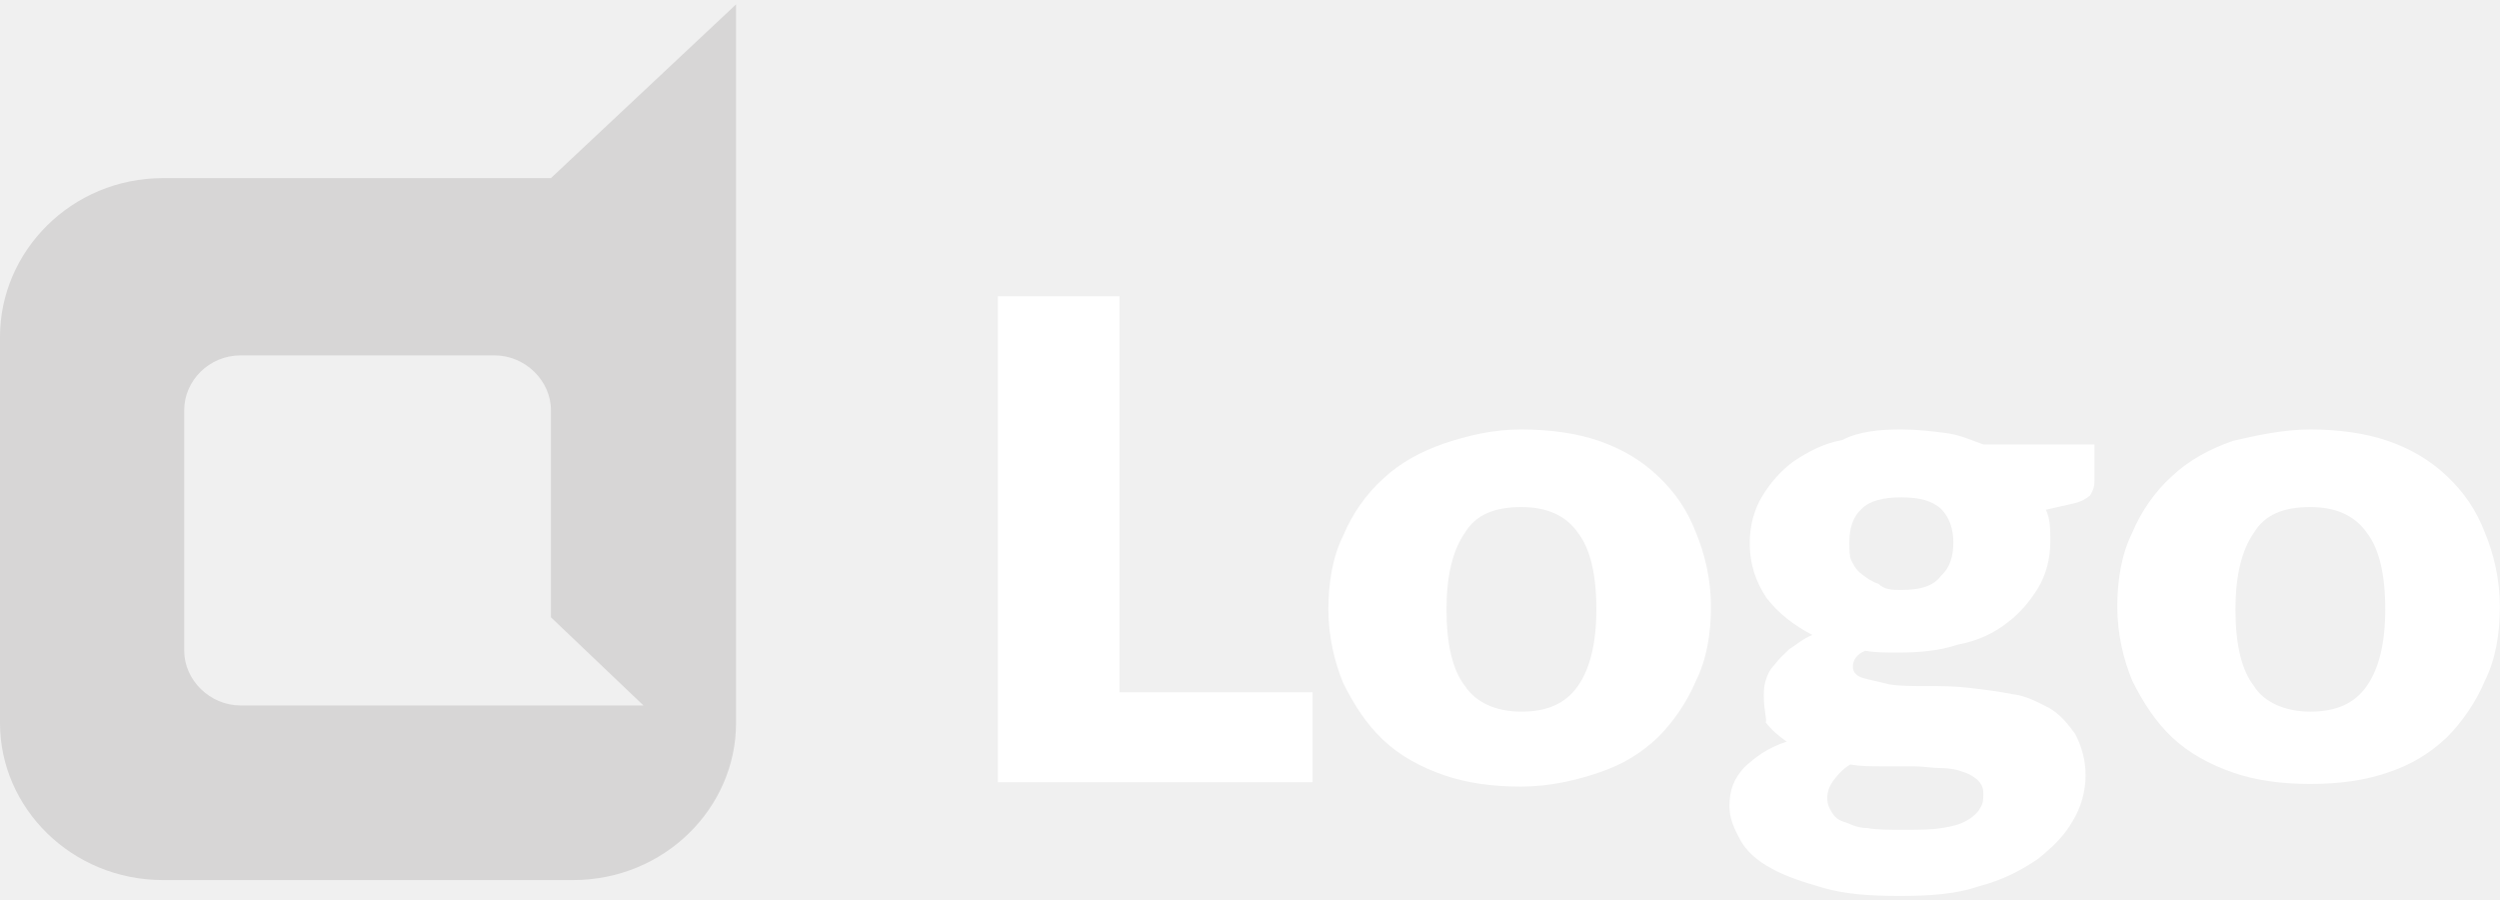
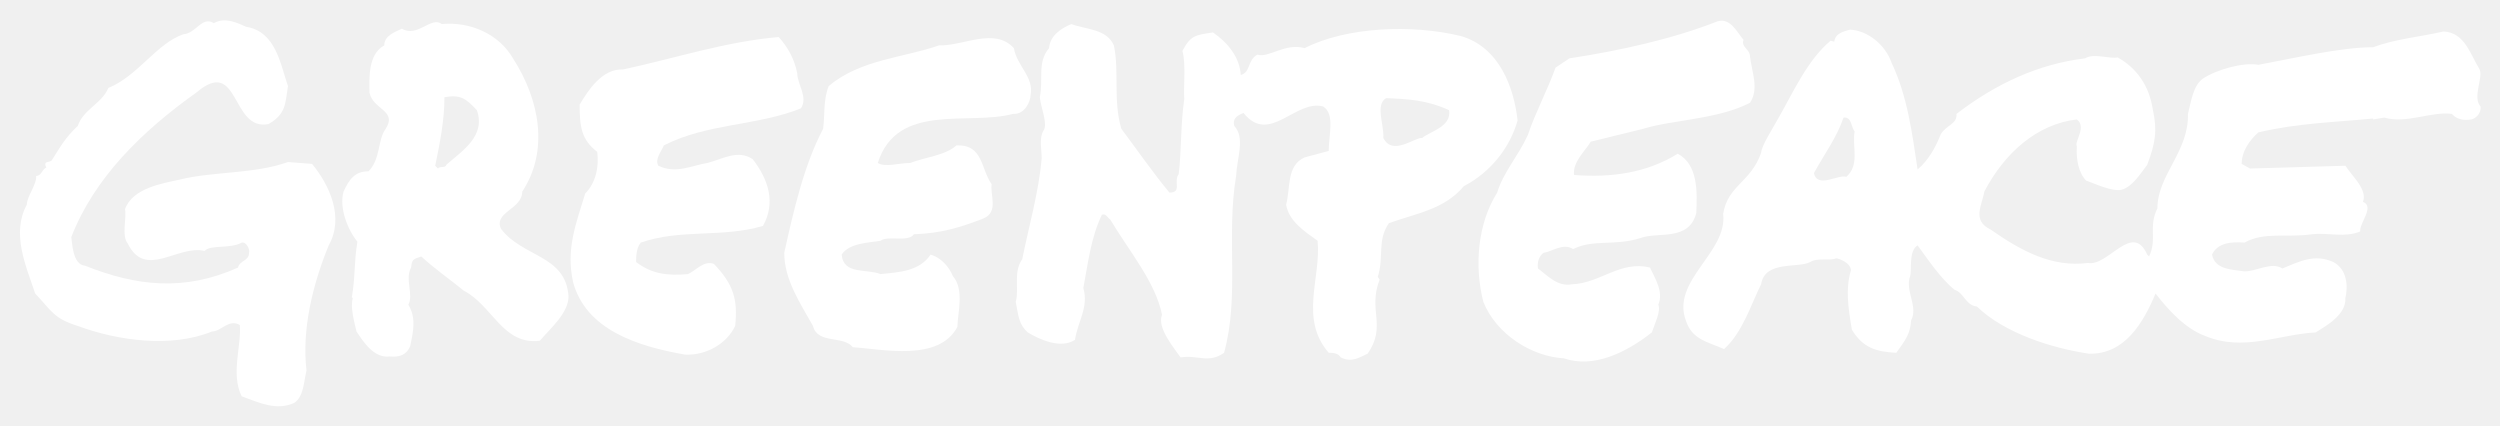
- <svg xmlns="http://www.w3.org/2000/svg" xmlns:xlink="http://www.w3.org/1999/xlink" version="1.1" id="Layer_1" x="0px" y="0px" viewBox="0 0 283.5 102" style="enable-background:new 0 0 283.5 102;" xml:space="preserve">
+ <svg xmlns="http://www.w3.org/2000/svg" version="1.1" id="Layer_1" x="0px" y="0px" viewBox="0 0 270 46" style="enable-background:new 0 0 270 46;" xml:space="preserve">
  <style type="text/css">
- 	.st0{clip-path:url(#XMLID_36_);}
- 	.st1{clip-path:url(#XMLID_37_);fill:#FFFFFF;}
- 	.st2{clip-path:url(#SVGID_2_);}
- 	.st3{clip-path:url(#XMLID_38_);fill:#FFFFFF;}
- 	.st4{clip-path:url(#SVGID_4_);}
- 	.st5{clip-path:url(#XMLID_39_);fill:#FFFFFF;}
- 	.st6{clip-path:url(#SVGID_6_);}
- 	.st7{clip-path:url(#XMLID_40_);fill:#FFFFFF;}
- 	.st8{clip-path:url(#SVGID_8_);}
- 	.st9{clip-path:url(#XMLID_41_);fill:#D7D6D6;}
+ 	.st0{fill:#FFFFFF;}
</style>
-   <g id="XMLID_1_">
-     <g>
-       <defs>
-         <polygon id="XMLID_19_" points="127,78.5 148.9,78.5 148.9,88.7 113.2,88.7 113.2,33.6 127,33.6    " />
-       </defs>
-       <clipPath id="XMLID_36_">
-         <use xlink:href="#XMLID_19_" style="overflow:visible;" />
-       </clipPath>
-       <g class="st0">
-         <defs>
-           <rect id="XMLID_20_" x="-1902" y="-155" width="2945" height="2666.8" />
-         </defs>
-         <clipPath id="XMLID_37_">
-           <use xlink:href="#XMLID_20_" style="overflow:visible;" />
-         </clipPath>
-         <rect id="XMLID_21_" x="103" y="23.3" class="st1" width="56.1" height="75.6" />
-       </g>
-     </g>
-     <g>
-       <defs>
-         <path id="SVGID_1_" d="M172.6,80.7c2.9,0,5-0.9,6.4-2.9c1.4-2,2.1-4.9,2.1-8.7c0-4-0.7-6.9-2.1-8.7c-1.4-2-3.6-2.9-6.4-2.9     c-3.1,0-5.2,0.9-6.4,2.9c-1.4,2-2.1,4.9-2.1,8.7c0,4,0.7,6.9,2.1,8.7C167.4,79.6,169.6,80.7,172.6,80.7z M172.6,48.7     c3.1,0,6.2,0.4,8.8,1.3c2.6,0.9,4.8,2.2,6.7,4c1.9,1.8,3.3,3.8,4.3,6.4c1,2.4,1.7,5.3,1.7,8.4s-0.5,6-1.7,8.4     c-1,2.4-2.6,4.7-4.3,6.4c-1.9,1.8-4,3.1-6.7,4c-2.6,0.9-5.7,1.6-8.8,1.6c-3.3,0-6.2-0.4-8.8-1.3c-2.6-0.9-5-2.2-6.9-4     s-3.3-4-4.5-6.4c-1-2.4-1.7-5.3-1.7-8.4s0.5-6,1.7-8.4c1-2.4,2.6-4.7,4.5-6.4c1.9-1.8,4.3-3.1,6.9-4     C166.5,49.4,169.3,48.7,172.6,48.7z" />
-       </defs>
-       <clipPath id="SVGID_2_">
-         <use xlink:href="#SVGID_1_" style="overflow:visible;" />
-       </clipPath>
-       <g class="st2">
-         <defs>
-           <rect id="XMLID_17_" x="-1902" y="-155" width="2945" height="2666.8" />
-         </defs>
-         <clipPath id="XMLID_38_">
-           <use xlink:href="#XMLID_17_" style="overflow:visible;" />
-         </clipPath>
-         <rect id="XMLID_18_" x="140.5" y="38.5" class="st3" width="63.7" height="61.1" />
-       </g>
-     </g>
-     <g>
-       <defs>
-         <path id="SVGID_3_" d="M215.7,66.9c2.1,0,3.6-0.4,4.5-1.6c1-0.9,1.4-2.2,1.4-3.8c0-1.6-0.5-2.9-1.4-3.8c-1-0.9-2.4-1.3-4.5-1.3     c-2.1,0-3.6,0.4-4.5,1.3c-1,0.9-1.4,2.2-1.4,3.8c0,0.7,0,1.6,0.2,2c0.2,0.4,0.5,1.1,1.2,1.6c0.5,0.4,1.2,0.9,1.9,1.1     C213.8,66.9,214.7,66.9,215.7,66.9z M225,90c0-0.7-0.2-1.1-0.7-1.6c-0.5-0.4-1-0.7-1.7-0.9c-0.5-0.2-1.4-0.4-2.4-0.4     c-1,0-1.9-0.2-3.1-0.2h-3.6c-1.2,0-2.4,0-3.6-0.2c-0.7,0.4-1.4,1.1-1.9,1.8c-0.5,0.7-0.7,1.3-0.7,2c0,0.7,0.2,1.1,0.5,1.6     s0.7,0.9,1.4,1.1c0.7,0.2,1.4,0.7,2.6,0.7c1.2,0.2,2.4,0.2,4,0.2c1.9,0,3.3,0,4.5-0.2s2.1-0.4,2.9-0.9c0.7-0.4,1.2-0.9,1.4-1.3     C225,91.1,225,90.7,225,90z M215.7,48.7c1.7,0,3.6,0.2,5,0.4c1.7,0.2,3.1,0.9,4.3,1.3h12.6v4.2c0,0.7-0.2,1.1-0.5,1.6     c-0.5,0.4-1,0.7-1.9,0.9l-3.1,0.7c0.5,1.1,0.5,2.2,0.5,3.6c0,2-0.5,3.8-1.4,5.3c-1,1.6-2.1,2.9-3.6,4c-1.4,1.1-3.3,2-5.5,2.4     c-2.1,0.7-4.3,0.9-6.7,0.9c-1.4,0-2.6,0-3.8-0.2c-1,0.4-1.4,1.1-1.4,1.8c0,0.7,0.5,1.1,1.2,1.3c0.7,0.2,1.7,0.4,2.9,0.7     c1.2,0.2,2.6,0.2,4.3,0.2c1.7,0,3.1,0,4.8,0.2c1.7,0.2,3.3,0.4,4.8,0.7c1.7,0.2,2.9,0.9,4.3,1.6c1.2,0.7,2.1,1.8,2.9,2.9     c0.7,1.3,1.2,2.9,1.2,4.7s-0.5,3.6-1.4,5.1c-1,1.8-2.4,3.1-4,4.4c-1.9,1.3-4,2.4-6.7,3.1c-2.6,0.9-5.5,1.1-9,1.1     c-3.3,0-6.2-0.2-8.6-0.9c-2.4-0.7-4.3-1.3-5.9-2.2c-1.7-0.9-2.9-2-3.6-3.3c-0.7-1.3-1.2-2.4-1.2-3.8c0-1.8,0.5-3.1,1.7-4.4     c1.2-1.1,2.6-2.2,4.8-2.9c-1-0.7-1.7-1.3-2.4-2.2c0.2-0.2-0.2-1.3-0.2-2.9c0-0.7,0-1.1,0.2-1.8c0.2-0.7,0.5-1.3,1-1.8     c0.5-0.7,1-1.1,1.7-1.8c0.7-0.4,1.4-1.1,2.6-1.6c-2.1-1.1-3.8-2.4-5.2-4.2c-1.2-1.8-1.9-3.8-1.9-6.2c0-2,0.5-3.8,1.4-5.3     s2.1-2.9,3.6-4c1.7-1.1,3.3-2,5.5-2.4C210.9,48.9,213.3,48.7,215.7,48.7z" />
-       </defs>
-       <clipPath id="SVGID_4_">
-         <use xlink:href="#SVGID_3_" style="overflow:visible;" />
-       </clipPath>
-       <g class="st4">
-         <defs>
-           <rect id="XMLID_13_" x="-1902" y="-155" width="2945" height="2666.8" />
-         </defs>
-         <clipPath id="XMLID_39_">
-           <use xlink:href="#XMLID_13_" style="overflow:visible;" />
-         </clipPath>
-         <rect id="XMLID_14_" x="185.7" y="38.5" class="st5" width="62.1" height="73.4" />
-       </g>
-     </g>
-     <g>
-       <defs>
-         <path id="SVGID_5_" d="M262.1,80.7c2.9,0,5-0.9,6.4-2.9c1.4-2,2.1-4.9,2.1-8.7c0-4-0.7-6.9-2.1-8.7c-1.4-2-3.6-2.9-6.4-2.9     c-3.1,0-5.2,0.9-6.4,2.9c-1.4,2-2.1,4.9-2.1,8.7c0,4,0.7,6.9,2.1,8.7C256.8,79.6,259.2,80.7,262.1,80.7z M262.1,48.7     c3.1,0,6.2,0.4,8.8,1.3c2.6,0.9,4.8,2.2,6.7,4c1.9,1.8,3.3,3.8,4.3,6.4c1,2.4,1.7,5.3,1.7,8.4s-0.5,6-1.7,8.4     c-1,2.4-2.6,4.7-4.3,6.4c-1.9,1.8-4,3.1-6.7,4c-2.6,0.9-5.5,1.3-8.8,1.3s-6.2-0.4-8.8-1.3c-2.6-0.9-5-2.2-6.9-4     c-1.9-1.8-3.3-4-4.5-6.4c-1-2.4-1.7-5.3-1.7-8.4s0.5-6,1.7-8.4c1-2.4,2.6-4.7,4.5-6.4c1.9-1.8,4.3-3.1,6.9-4     C255.9,49.4,259,48.7,262.1,48.7z" />
-       </defs>
-       <clipPath id="SVGID_6_">
-         <use xlink:href="#SVGID_5_" style="overflow:visible;" />
-       </clipPath>
-       <g class="st6">
-         <defs>
-           <rect id="XMLID_8_" x="-1902" y="-155" width="2945" height="2666.8" />
-         </defs>
-         <clipPath id="XMLID_40_">
-           <use xlink:href="#XMLID_8_" style="overflow:visible;" />
-         </clipPath>
-         <rect id="XMLID_9_" x="230" y="38.5" class="st7" width="63.7" height="60.9" />
-       </g>
-     </g>
-     <g>
-       <defs>
-         <path id="SVGID_7_" d="M62.5,70V46.5c0-3.3-2.9-6.2-6.4-6.2H27.3c-3.6,0-6.4,2.9-6.4,6.2v27.3c0,3.3,2.9,6.2,6.4,6.2H73L62.5,70z      M18.5,20.2h44L83.5,0.5V82c0,9.6-8.1,17.8-18.5,17.8H18.5C8.1,99.8,0,91.6,0,82V38.2C0,28.5,8.1,20.2,18.5,20.2z" />
-       </defs>
-       <clipPath id="SVGID_8_">
-         <use xlink:href="#SVGID_7_" style="overflow:visible;" />
-       </clipPath>
-       <g class="st8">
-         <defs>
-           <rect id="XMLID_4_" x="-1902" y="-155" width="2945" height="2666.8" />
-         </defs>
-         <clipPath id="XMLID_41_">
-           <use xlink:href="#XMLID_4_" style="overflow:visible;" />
-         </clipPath>
-         <rect id="XMLID_5_" x="-10.2" y="-9.8" class="st9" width="103.9" height="119.8" />
-       </g>
-     </g>
+   <g>
+     <path class="st0" d="M31.1,17.5c-3.6,1.3-8.1,1-11.7,1.9c-1.8,0.4-5.1,0.9-5.9,3.2c0.2,0.8-0.4,2.9,0.3,3.7   c1.9,3.9,5.4,0.1,8.3,0.8c0.6-0.7,2.8-0.2,4-0.9c0.5-0.1,0.9,0.7,0.8,1.1c0,0.9-1,0.8-1.2,1.6c-5.8,2.6-11,2-16.5-0.2   c-1.4-0.1-1.4-2.6-1.5-3.1c2.5-6.4,7.6-11.4,13.5-15.6c4.7-4,3.7,4.2,7.8,3.4c1.9-1.1,1.8-2.2,2.1-4.1c-0.8-2.3-1.3-5.9-4.5-6.4   c-0.9-0.4-2.3-1.1-3.5-0.4c-1.3-0.8-1.9,1.1-3.3,1.2c-2.9,1-4.9,4.5-8.1,5.8C11,11.2,9,11.8,8.4,13.6c-1.4,1.3-1.9,2.3-2.8,3.7   c-0.2,0.3-1,0-0.6,0.8C4.5,18.3,4.5,19,3.9,19c0.1,0.9-1,2.2-1,3.1c-1.7,3.1-0.1,6.6,0.9,9.6c1.8,1.9,2,2.7,4.6,3.5   c4.3,1.6,10.1,2.4,14.5,0.6c1,0,1.8-1.4,3-0.7c0.2,2.2-1,5.3,0.2,7.7c1.9,0.7,3.8,1.6,5.7,0.7c1-0.7,1-2.2,1.3-3.5   c-0.5-4.3,0.6-9.1,2.4-13.5c1.7-3,0.1-6.5-1.8-8.8L31.1,17.5z" />
+     <path class="st0" d="M178.2,28.9c-3.2-0.8-5.4,1.7-8.4,1.8c-1.6,0.3-2.6-0.9-3.7-1.7c-0.1-0.7,0.1-1.3,0.6-1.7   c0.9-0.1,2.1-1.1,3.2-0.4c2.2-1.1,4.5-0.3,7.3-1.2c1.9-0.7,5.2,0.4,6-2.7c0.1-2.3,0.2-5.2-2-6.4c-3.4,2.1-7.2,2.6-11.2,2.3   c-0.2-1.4,1.3-2.7,1.8-3.6l5.7-1.4c3.3-1,8-1,11.5-2.8c1-1.5,0.2-3.3,0-5c0-0.8-1-1-0.7-1.8c-0.7-0.8-1.4-2.4-2.8-2   c-4.8,1.9-10.7,3.2-16,4l-1.5,1c-0.9,2.5-2.2,4.9-3,7.3c-1,2.2-2.7,4.1-3.3,6.2c-2.1,3.3-2.5,7.9-1.5,11.8c1.4,3.5,5.2,5.9,8.7,6.1   c3.2,1.1,6.7-0.6,9.5-2.8c0.3-0.9,1-2.3,0.7-3C179.7,31.5,178.7,30,178.2,28.9z" />
+     <path class="st0" d="M76.4,17.6c-1.8,0.3-3.4,1.2-5.3,0.3c-0.4-0.7,0.3-1.5,0.6-2.2c4.7-2.4,10.1-2.1,14.8-4   c0.8-1.2-0.4-2.6-0.4-3.8c-0.3-1.5-1-2.8-2-3.9c-5.8,0.5-11.2,2.3-16.8,3.5c-2.3-0.1-3.8,2.3-4.7,3.8c0,2.4,0.2,3.8,1.9,5.1   c0.2,1.5-0.1,3.3-1.3,4.5c-1,3.3-2.1,6-1.3,9.6c1.4,5.1,6.9,6.9,12.1,7.8c2.3,0.1,4.5-1.2,5.4-3.1c0.3-2.9-0.2-4.5-2.3-6.7   c-1.1-0.4-1.9,0.7-2.8,1.1c-2.2,0.2-3.9,0-5.6-1.3c0-0.5,0-1.5,0.5-2.1c4.3-1.5,8.8-0.5,13.2-1.8c1.4-2.5,0.6-5-1.1-7.2   C79.7,16.1,78,17.2,76.4,17.6z" />
+     <path class="st0" d="M109.4,12.3c1.3,0.1,1.9-1.4,1.9-2c0.4-2-1.5-3.2-1.8-5.1c-2.1-2.3-5.5-0.2-8.1-0.3c-3.6,1.3-8.5,1.5-11.9,4.4   c-0.6,1.5-0.4,3-0.6,4.6c-2.1,4-3.2,8.9-4.2,13.4c0,2.9,1.7,5.4,3.1,7.9c0.5,2,3.3,1,4.3,2.3c3.2,0.2,9.3,1.6,11.3-2.2   c0-1.4,0.8-4-0.5-5.5c-0.4-1-1.3-2-2.4-2.3c-1.2,1.8-3.4,1.9-5.4,2.1c-1.5-0.6-4,0.1-4.2-2.1c0.8-1.3,3.2-1.3,4.2-1.5   c0.8-0.6,3,0.2,3.6-0.7c2.9-0.1,4.9-0.7,7.5-1.7c1.7-0.7,0.7-2.6,0.9-3.7c-1.2-1.7-0.9-4.3-3.8-4.2c-1.2,1.1-3.5,1.3-5,1.9   c-1.2,0-2.7,0.5-3.5,0C96.9,11,104.6,13.6,109.4,12.3z" />
+     <path class="st0" d="M54.1,24.7c-0.8-1.8,2.3-2.1,2.3-4c2.9-4.4,1.9-9.9-1-14.4c-1.5-2.6-4.6-4-7.7-3.7c-1.1-0.9-2.6,1.5-4.3,0.5   c-0.6,0.3-1.9,0.7-1.9,1.8c-1.8,1-1.6,3.6-1.6,5.1c0.4,1.9,3.1,1.9,1.7,4c-0.8,1.1-0.5,3.2-1.8,4.5c-1.5,0-2.1,0.9-2.7,2.2   c-0.5,1.8,0.5,4.2,1.5,5.4c-0.4,2.5-0.2,3.6-0.6,6l0.1,0.1c-0.3,1,0.2,2.7,0.4,3.6c0.8,1.2,1.9,2.9,3.6,2.7   c1.1,0.1,1.8-0.2,2.2-1.1c0.3-1.5,0.7-3-0.2-4.5c0.6-1-0.4-2.8,0.3-4c0.1-0.9,0.2-0.9,1.1-1.2c1.4,1.3,3,2.4,4.6,3.7   c3.1,1.6,4.2,5.9,8.2,5.4c1.2-1.4,3.1-3,3.1-4.8C61.1,27.5,56.4,27.8,54.1,24.7z M48.2,17.8c-0.1,0.4-0.7,0.1-0.9,0.4L47,17.9   c0.5-2.4,1-4.9,1-7.4c1.7-0.3,2.3,0.1,3.5,1.4C52.5,14.7,49.9,16.3,48.2,17.8z" />
+     <path class="st0" d="M163.9,13c-0.4-3.6-2-7.9-6.1-9.1c-5.3-1.3-12.4-1-16.9,1.3c-2.1-0.6-3.9,1.1-5.1,0.7   c-1.1,0.6-0.7,1.9-1.8,2.2c-0.1-1.9-1.4-3.5-3-4.6c-1.9,0.3-2.4,0.3-3.3,2c0.4,1.4,0.1,3.9,0.2,5.2c-0.4,2.7-0.3,5.7-0.6,8.1   c-0.6,0.8,0.4,2-1,2c-1.9-2.3-3.4-4.5-5.2-6.9c-0.9-3.1-0.2-6.1-0.8-9c-0.8-1.8-3-1.7-4.6-2.3c-1.2,0.5-2.3,1.3-2.4,2.6   c-1.3,1.5-0.6,3.4-1,5.3c0.1,1.1,0.9,2.9,0.4,3.6c-0.5,0.8-0.2,2.1-0.2,3c-0.3,3.6-1.4,7.4-2.1,10.9c-1,1.4-0.3,3.2-0.7,4.6   c0.3,1.5,0.3,2.4,1.3,3.3c1.3,0.8,3.6,1.8,5.1,0.8c0.3-2,1.5-3.5,0.9-5.6c0.5-2.6,0.8-5.4,2-7.9c0.4-0.2,0.6,0.3,0.9,0.5   c2.1,3.5,4.9,6.8,5.6,10.3c-0.6,1.4,1.4,3.7,2,4.6c1.9-0.3,3,0.7,4.7-0.5c1.7-6.2,0.2-12.4,1.3-19.1c0.1-2,1-4.1-0.2-5.4   c-0.2-0.7,0.2-1.1,1-1.4c2.8,3.5,5.6-1.5,8.6-0.7c1.3,0.8,0.6,3.1,0.6,4.8l-2.6,0.7c-2,0.9-1.5,3.3-2,5.1c0.3,1.8,2,2.9,3.4,3.9   c0.4,4-2,8.4,1.2,12.1c0.4,0,1,0,1.3,0.5c1.2,0.6,2,0,2.9-0.4c2.1-3,0-4.7,1.3-8l-0.2-0.3c0.7-2.2-0.1-3.9,1.2-5.8   c3.1-1.1,6-1.5,8.1-4C161,18.6,163.1,15.9,163.9,13z M153.6,14.9c-0.8-0.1-3.2,2-4.2,0c0.1-1.4-0.9-3.6,0.3-4.3   c2.4,0.1,4.4,0.2,6.8,1.3C156.8,13.7,154.4,14.2,153.6,14.9z" />
+     <path class="st0" d="M267.9,11.5c-0.9-1,0.3-3.1-0.1-4c-1-1.6-1.6-4-3.9-4.1c-2.6,0.6-5.2,0.8-7.6,1.7c-3.5,0-8.6,1.2-12.4,1.9   c-1.6-0.3-4.5,0.5-6,1.5c-1.1,0.8-1.3,2.7-1.6,3.8c0.1,4.1-3.3,6.6-3.3,10.2c-1,2,0,3.3-0.9,5.2l-0.2-0.2c-1.6-3.6-4.2,1.3-6.4,0.9   c-3.9,0.5-7.2-1.3-10.5-3.6c-2.1-1-0.9-2.7-0.7-4.1c2.2-4.2,5.7-7.3,10-7.8c1.1,0.8-0.3,2.4,0,2.9c-0.1,1.4,0.2,2.9,1,3.7   c1.1,0.4,2.8,1.2,3.8,1c1.2-0.3,2.1-1.8,2.8-2.7c0.9-2.4,1.1-3.7,0.6-6c-0.4-2.6-1.8-4.5-3.8-5.6c-0.8,0.2-2.6-0.5-3.5,0.1   c-5,0.6-9.6,2.7-13.9,6c0.1,1.1-1.1,1.2-1.7,2.2c-0.5,1.3-1.3,2.8-2.5,3.8c-0.6-4-1.1-7.9-2.8-11.5c-0.7-2-2.6-3.5-4.5-3.6   c-0.7,0.2-1.6,0.4-1.7,1.3l-0.4-0.1c-2.5,2.1-4,5.5-5.6,8.3c-0.7,1.3-1.8,2.9-1.9,3.8c-1.1,3.2-3.6,3.5-4.1,6.6   c0.5,4.2-5.7,7.2-4,11.6c0.7,2,2.3,2.2,4.1,3c2-1.8,2.9-4.8,4-7c0.4-2.6,4-1.7,5.3-2.4c0.8-0.5,2.1-0.1,2.8-0.4   c0.3,0,1.6,0.5,1.6,1.3c-0.6,2-0.3,4,0.1,6.4c1.2,2,2.7,2.4,4.8,2.5c1-1.4,1.5-2,1.6-3.5c0.8-1.5-0.7-3.2-0.1-4.8   c0.2-0.6-0.2-2.7,0.8-3.3c1.1,1.5,2.5,3.6,4,4.8c1,0.3,1.2,1.7,2.4,1.8c3,2.9,8.1,4.5,12.1,5.1c3.9,0.1,5.9-3.4,7.2-6.5   c1.4,1.8,3.2,3.8,5.4,4.6c4.1,1.7,8-0.2,11.9-0.4c1.1-0.7,3.3-1.9,3.2-3.7c0.3-1.3,0.2-3.1-1.3-3.9c-2-0.9-3.6-0.1-5.5,0.7   c-1.2-0.8-2.9,0.4-4.2,0.3c-1.3-0.2-3.1-0.2-3.4-1.8c0.6-1.3,2.1-1.4,3.5-1.3c2.2-1.2,4.5-0.5,7.3-0.9c1.8-0.2,3.5,0.4,5.2-0.3   c-0.1-0.9,1.6-2.7,0.3-3.2c0.5-1.3-1.1-2.7-1.9-3.9L243,18.2l-0.9-0.5c0-1.4,0.9-2.6,1.8-3.4c4.2-1,8.3-1.1,12.4-1.5v0.1l1.2-0.2   c2.4,0.7,5.1-0.7,7.3-0.4c0.6,0.7,1.5,0.7,2.1,0.6C267.4,12.8,268,12.2,267.9,11.5z M199.4,19.1c-0.9-0.3-3.1,1.3-3.5-0.4   c1.1-2,2.5-3.9,3.2-6c0.9-0.1,0.8,1,1.2,1.5C200,15.8,200.9,17.8,199.4,19.1z" />
  </g>
</svg>
